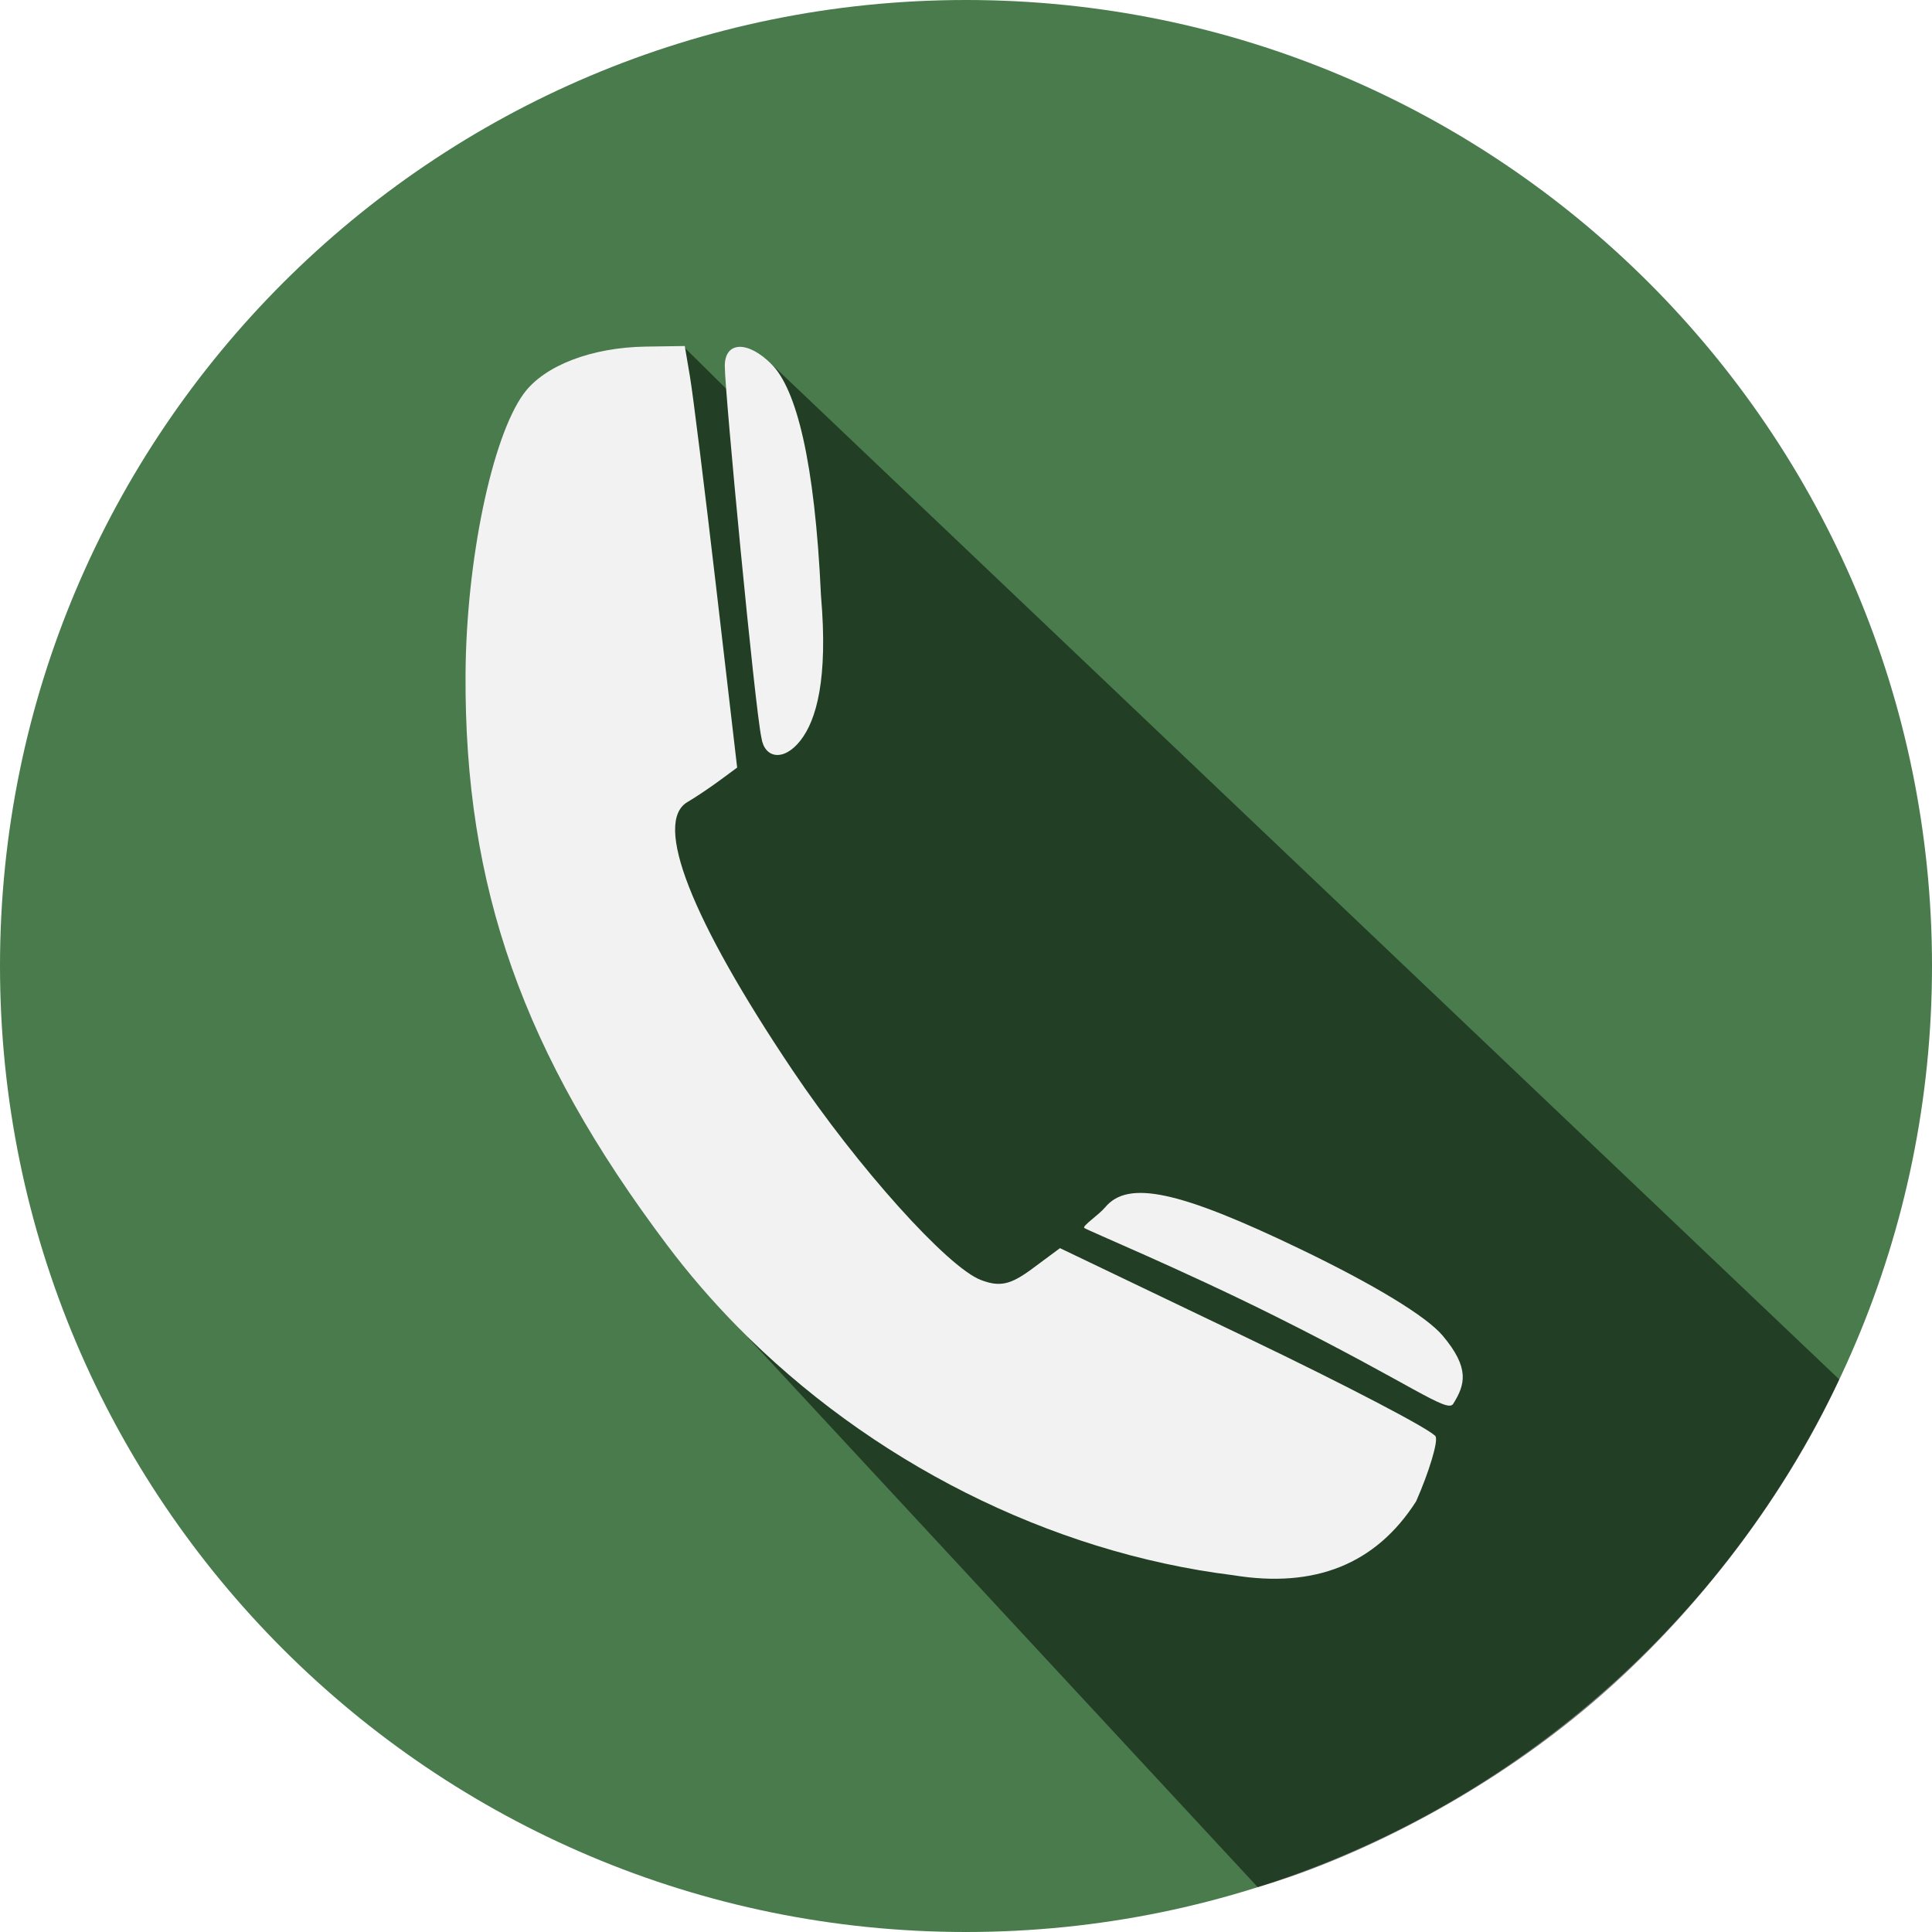
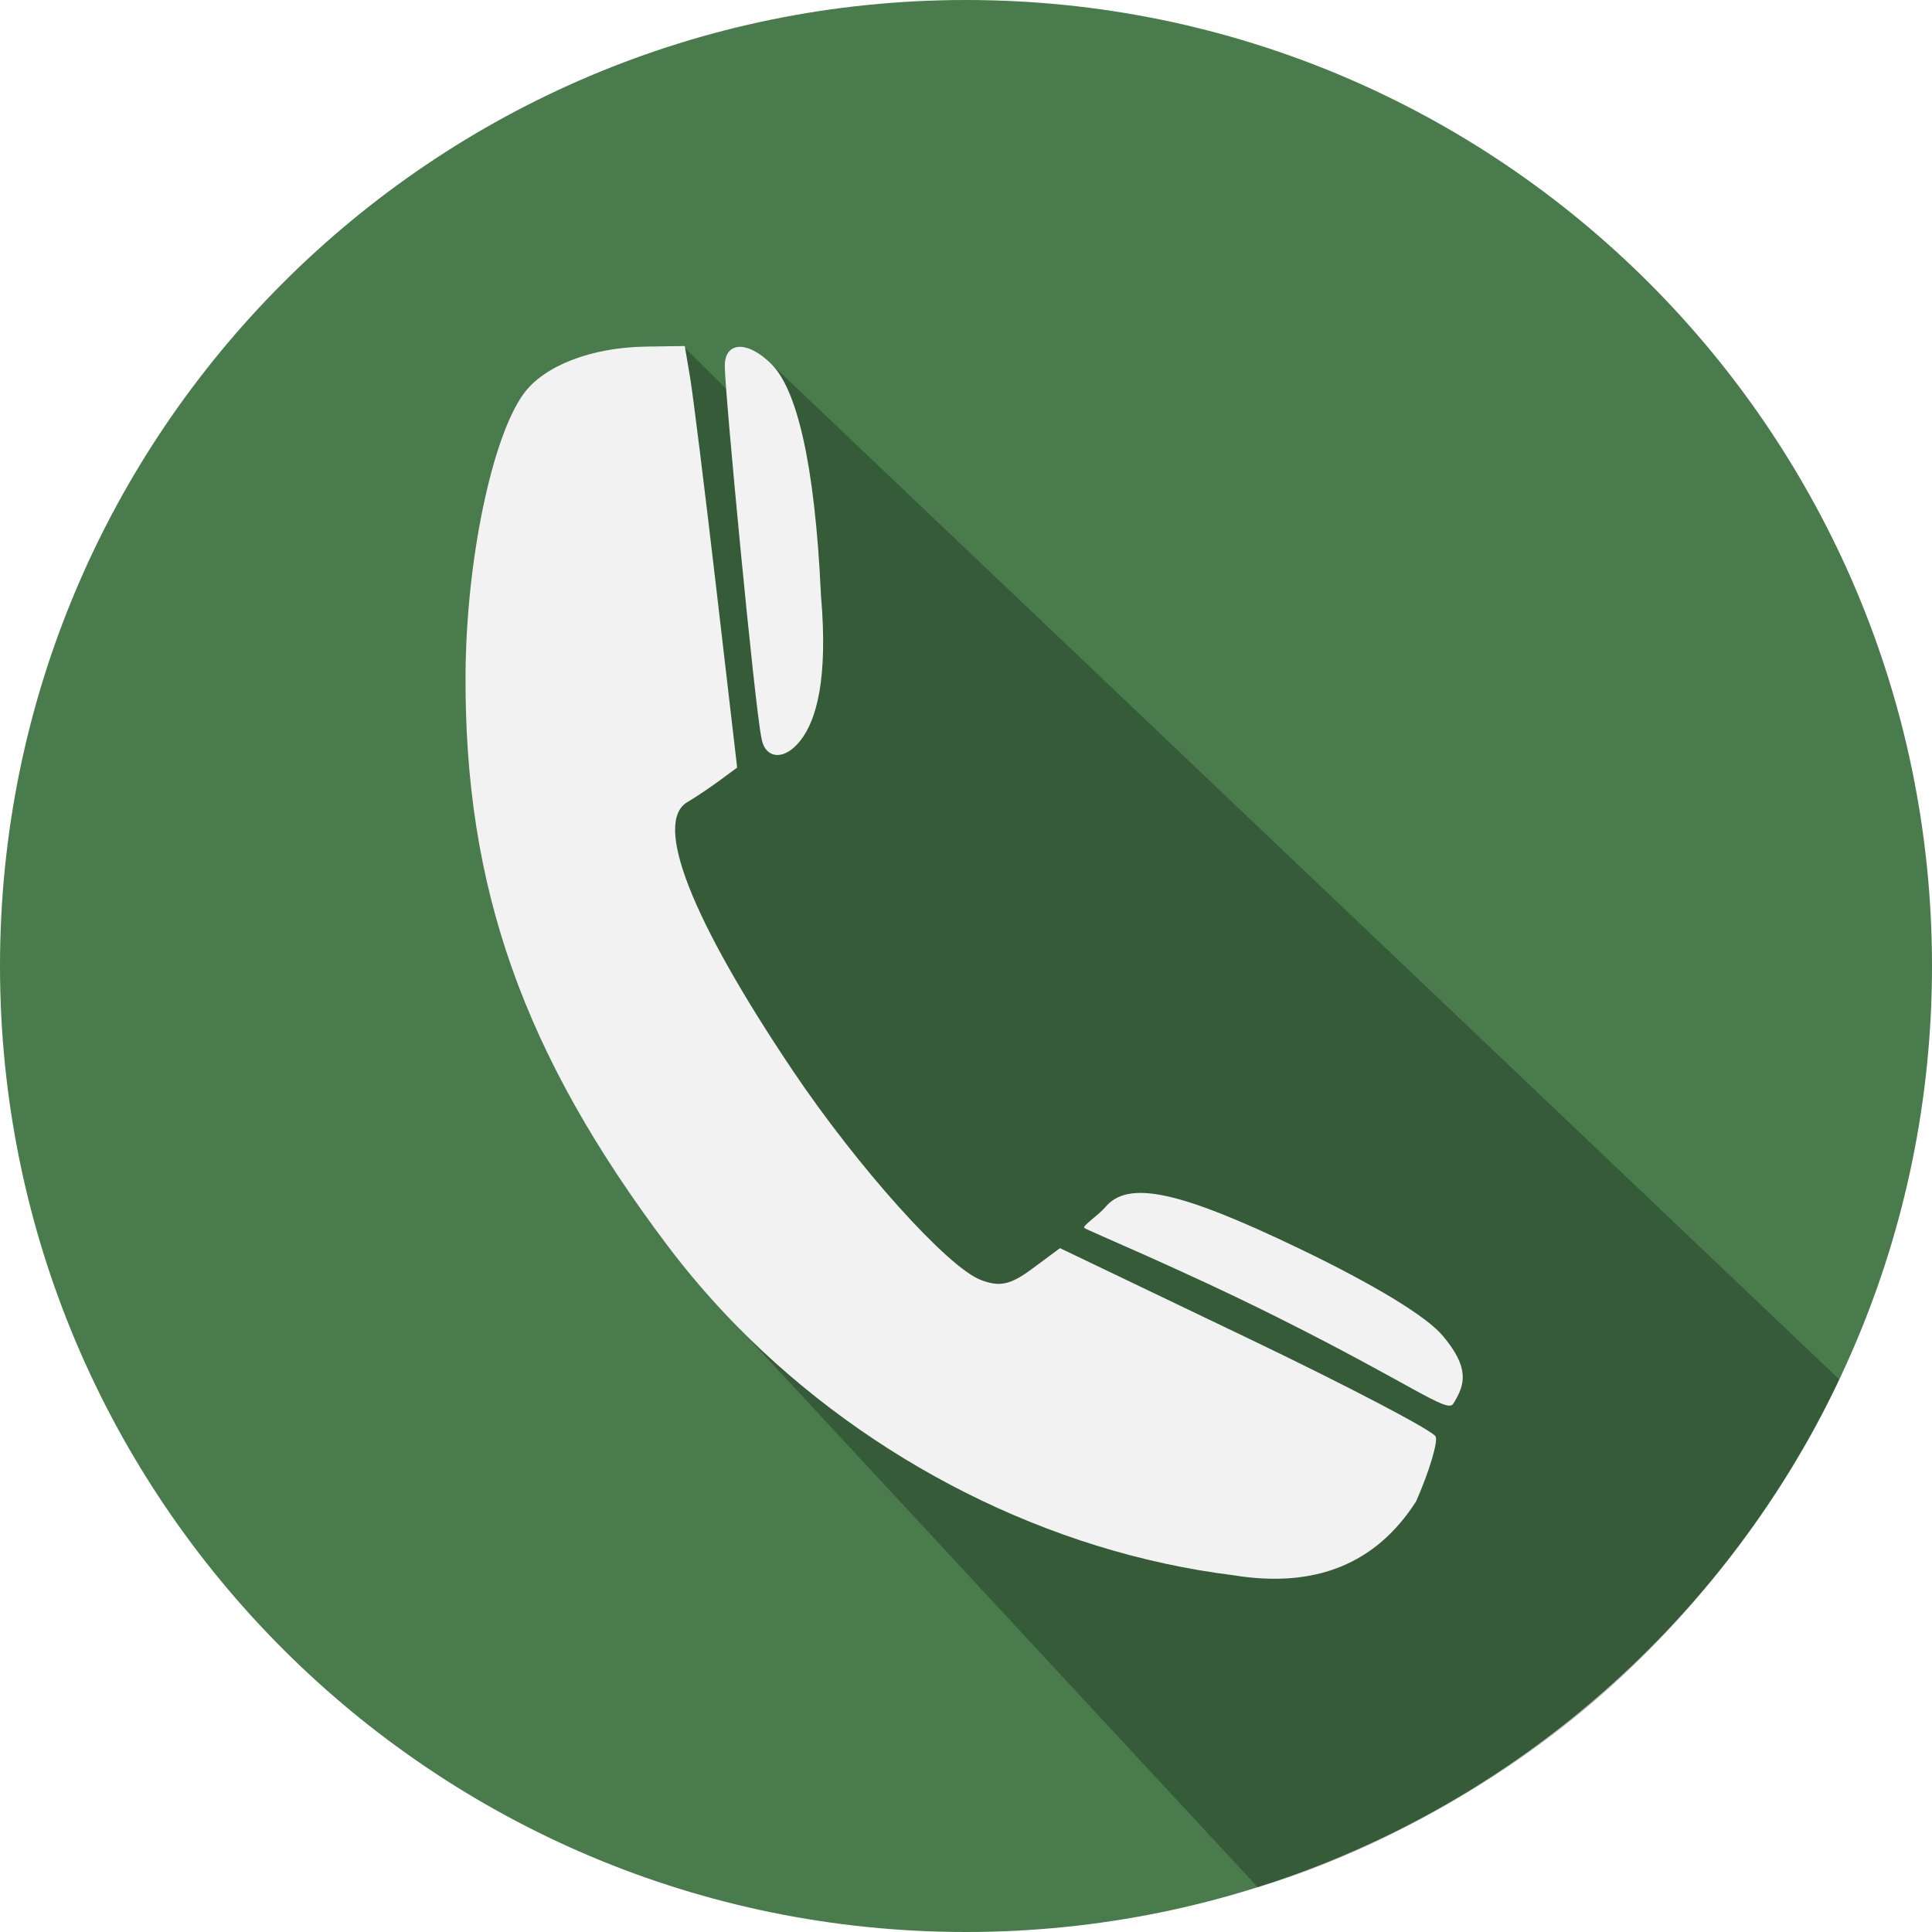
<svg xmlns="http://www.w3.org/2000/svg" width="100%" height="100%" viewBox="0 0 80 80" version="1.1" xml:space="preserve" style="fill-rule:evenodd;clip-rule:evenodd;stroke-linejoin:round;stroke-miterlimit:1.414;">
  <g>
    <circle cx="40" cy="40" r="40" style="fill:#497b4d;" />
-     <path d="M31.906,15.038l0.094,2.962l-3.695,-3.646l-0.587,11.789l-3.718,9.857l6.979,19.393l21.1,22.75c3.394,-0.982 8.679,-3.342 13.458,-7.299c4.359,-3.609 8.263,-8.615 10.621,-13.726l-44.252,-42.08Z" style="fill:#000801;fill-opacity:0.529;" />
+     <path d="M31.906,15.038l0.094,2.962l-3.695,-3.646l-0.587,11.789l-3.718,9.857l6.979,19.393l21.1,22.75c3.394,-0.982 8.679,-3.342 13.458,-7.299c4.359,-3.609 8.263,-8.615 10.621,-13.726l-44.252,-42.08Z" style="fill:#000801;fill-opacity:0.275;" />
    <path d="M28.572,15.608c0.12,0.705 0.607,4.631 1.085,8.729l0.867,7.447l-0.749,0.552c-0.394,0.29 -1.011,0.702 -1.301,0.87c-1.436,0.828 0.134,4.843 4.342,11.109c2.7,4.019 6.421,8.162 7.803,8.688c0.782,0.297 1.223,0.2 2.129,-0.472l1.144,-0.848l7.69,3.685c4.219,2.021 7.769,3.88 7.867,4.118c0.096,0.235 -0.273,1.458 -0.809,2.679c-1.667,2.609 -4.2,3.613 -7.571,3.062c-7.631,-0.947 -15.063,-4.724 -20.553,-10.313c-1.035,-1.054 -2.001,-2.173 -2.886,-3.349c-5.971,-7.933 -8.403,-14.816 -8.353,-23.643c0.027,-4.689 1.091,-9.819 2.411,-11.624c0.848,-1.159 2.803,-1.913 5.051,-1.946l1.616,-0.024l0.217,1.28Zm25.257,36.107c3.076,1.479 5.239,2.794 5.911,3.594c1.127,1.339 0.933,2.026 0.432,2.823c-0.248,0.395 -1.729,-0.814 -7.329,-3.611c-3.982,-1.99 -7.86,-3.59 -7.947,-3.676c-0.084,-0.085 0.607,-0.541 0.869,-0.856c0.947,-1.135 3.056,-0.683 8.064,1.726Zm-21.885,-36.638c1.023,1.022 1.795,3.991 2.051,9.586c0.301,3.469 -0.196,5.163 -0.847,5.996c-0.7,0.895 -1.494,0.739 -1.619,-0.108c-0.27,-1.221 -1.517,-14.328 -1.517,-15.396c0,-1.024 0.947,-1.063 1.932,-0.078Z" style="fill:#f2f2f2;" />
  </g>
</svg>
